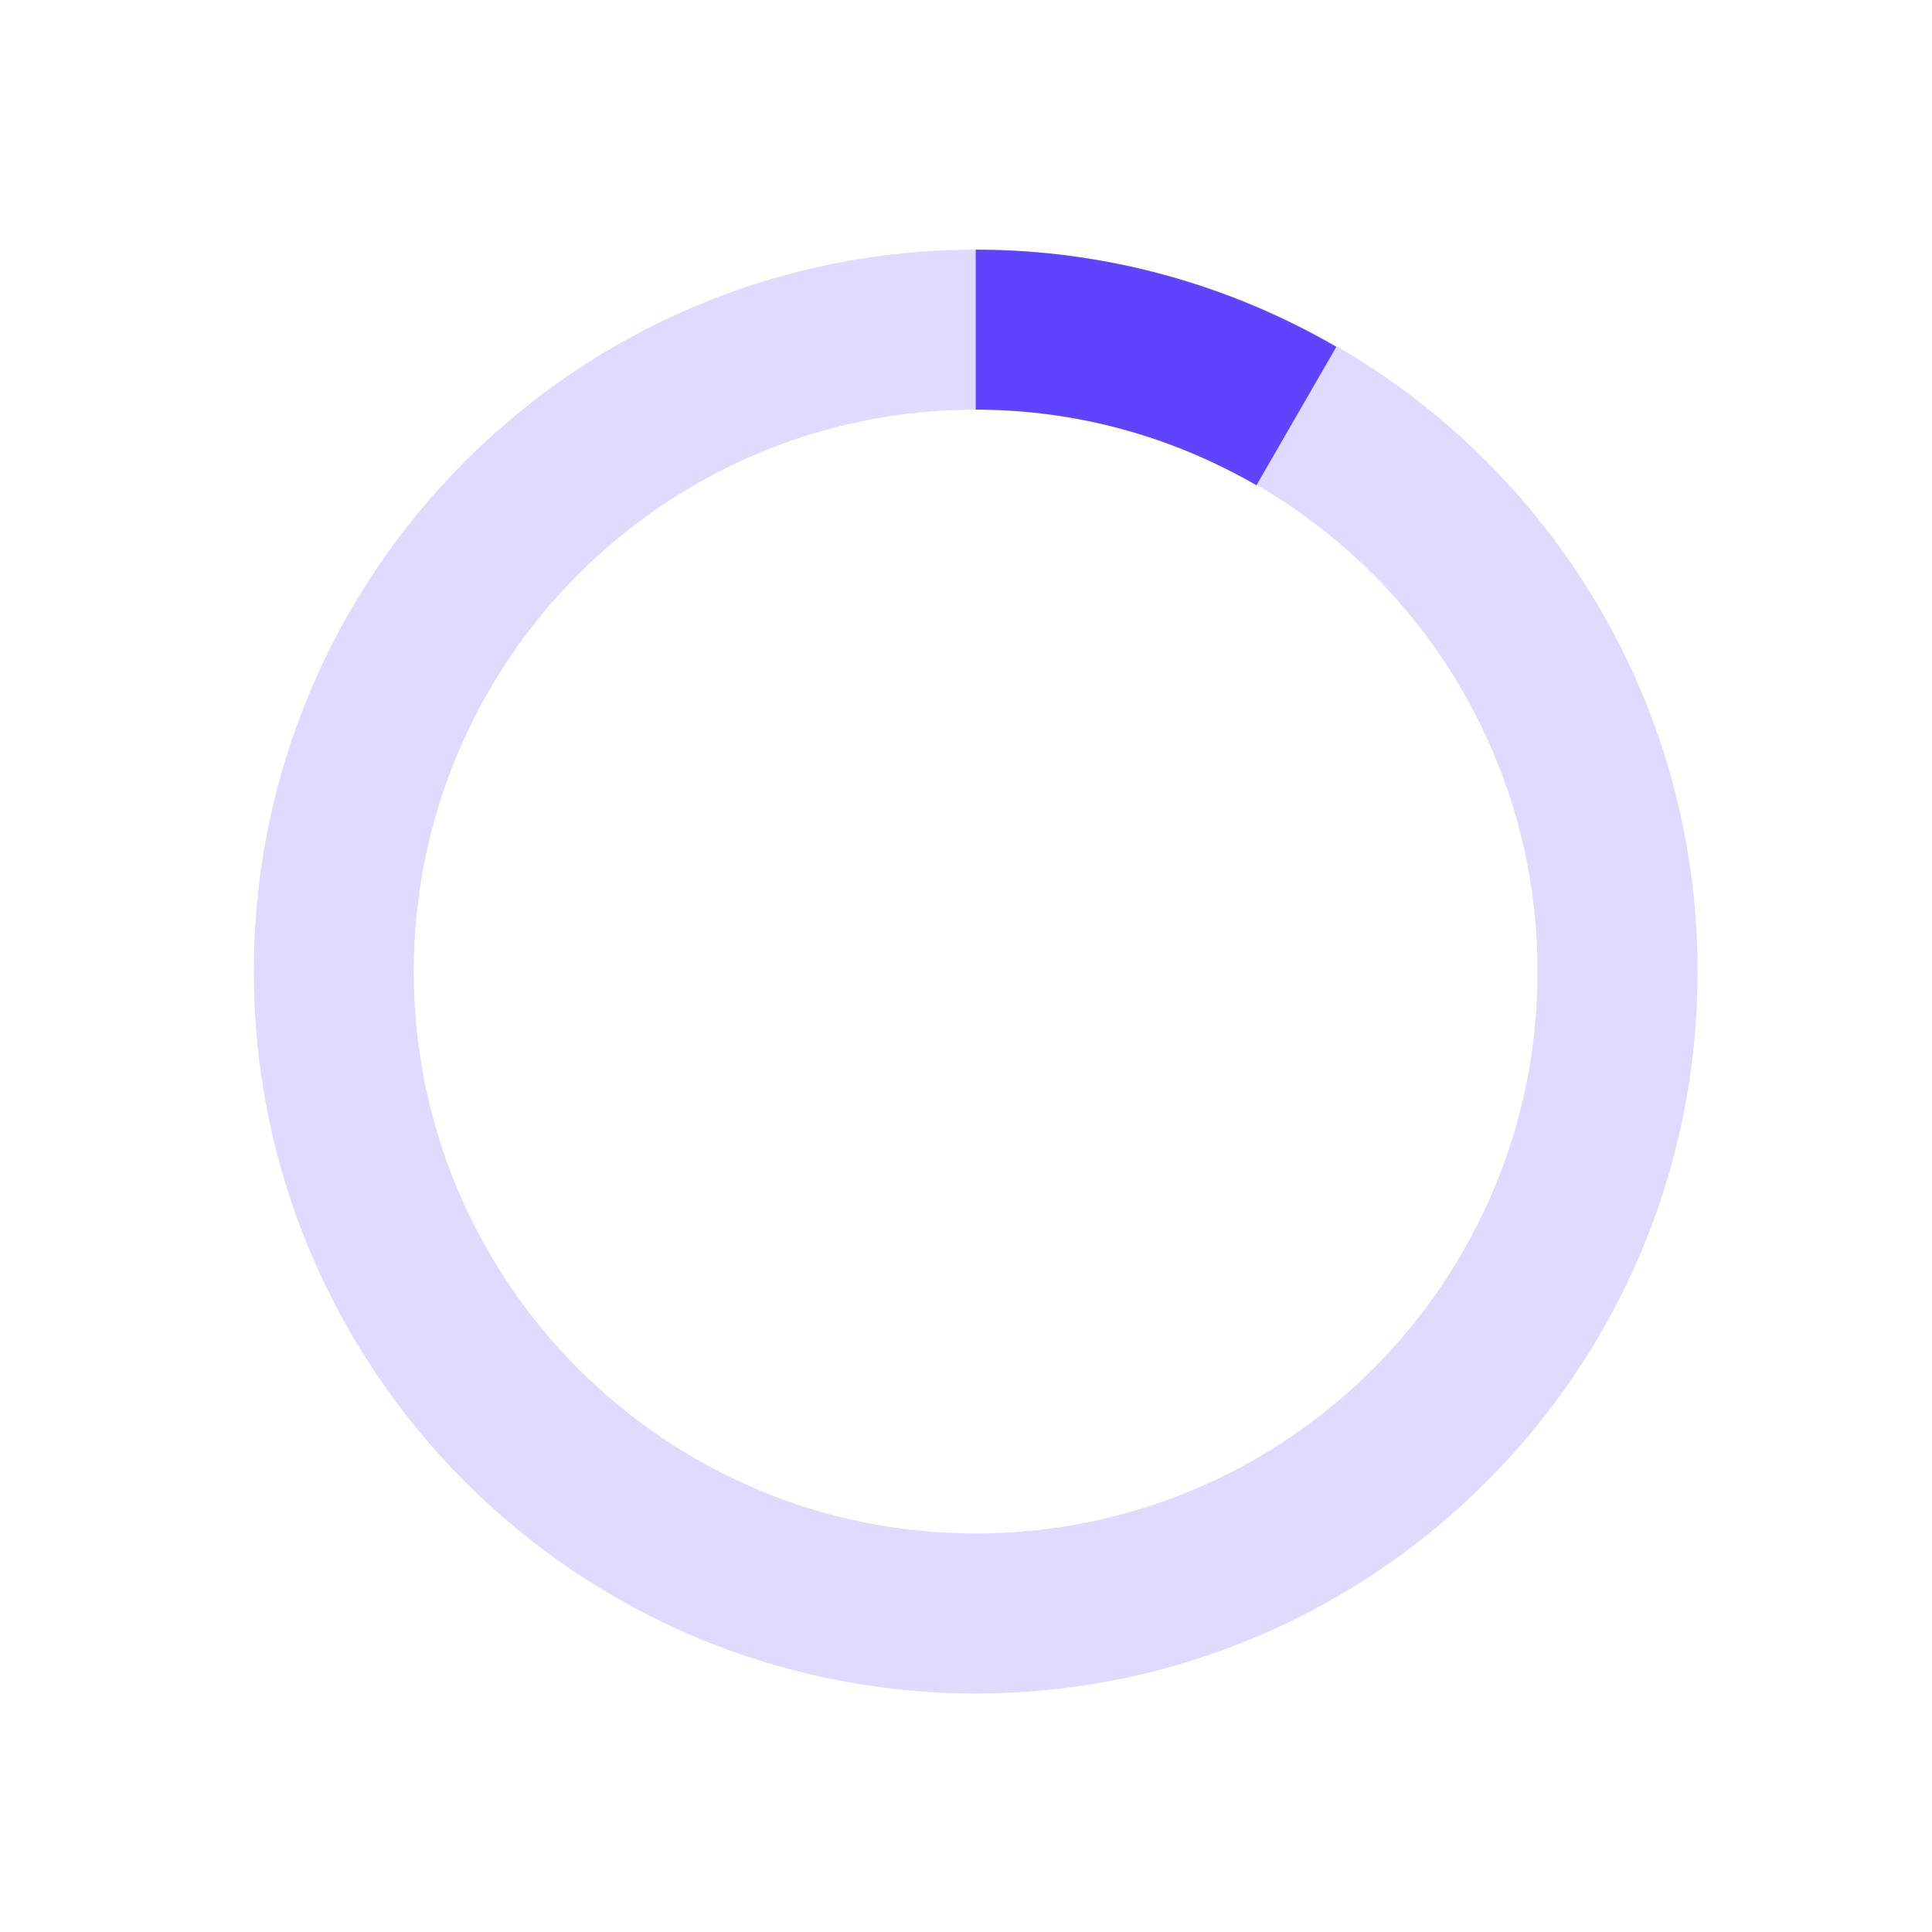
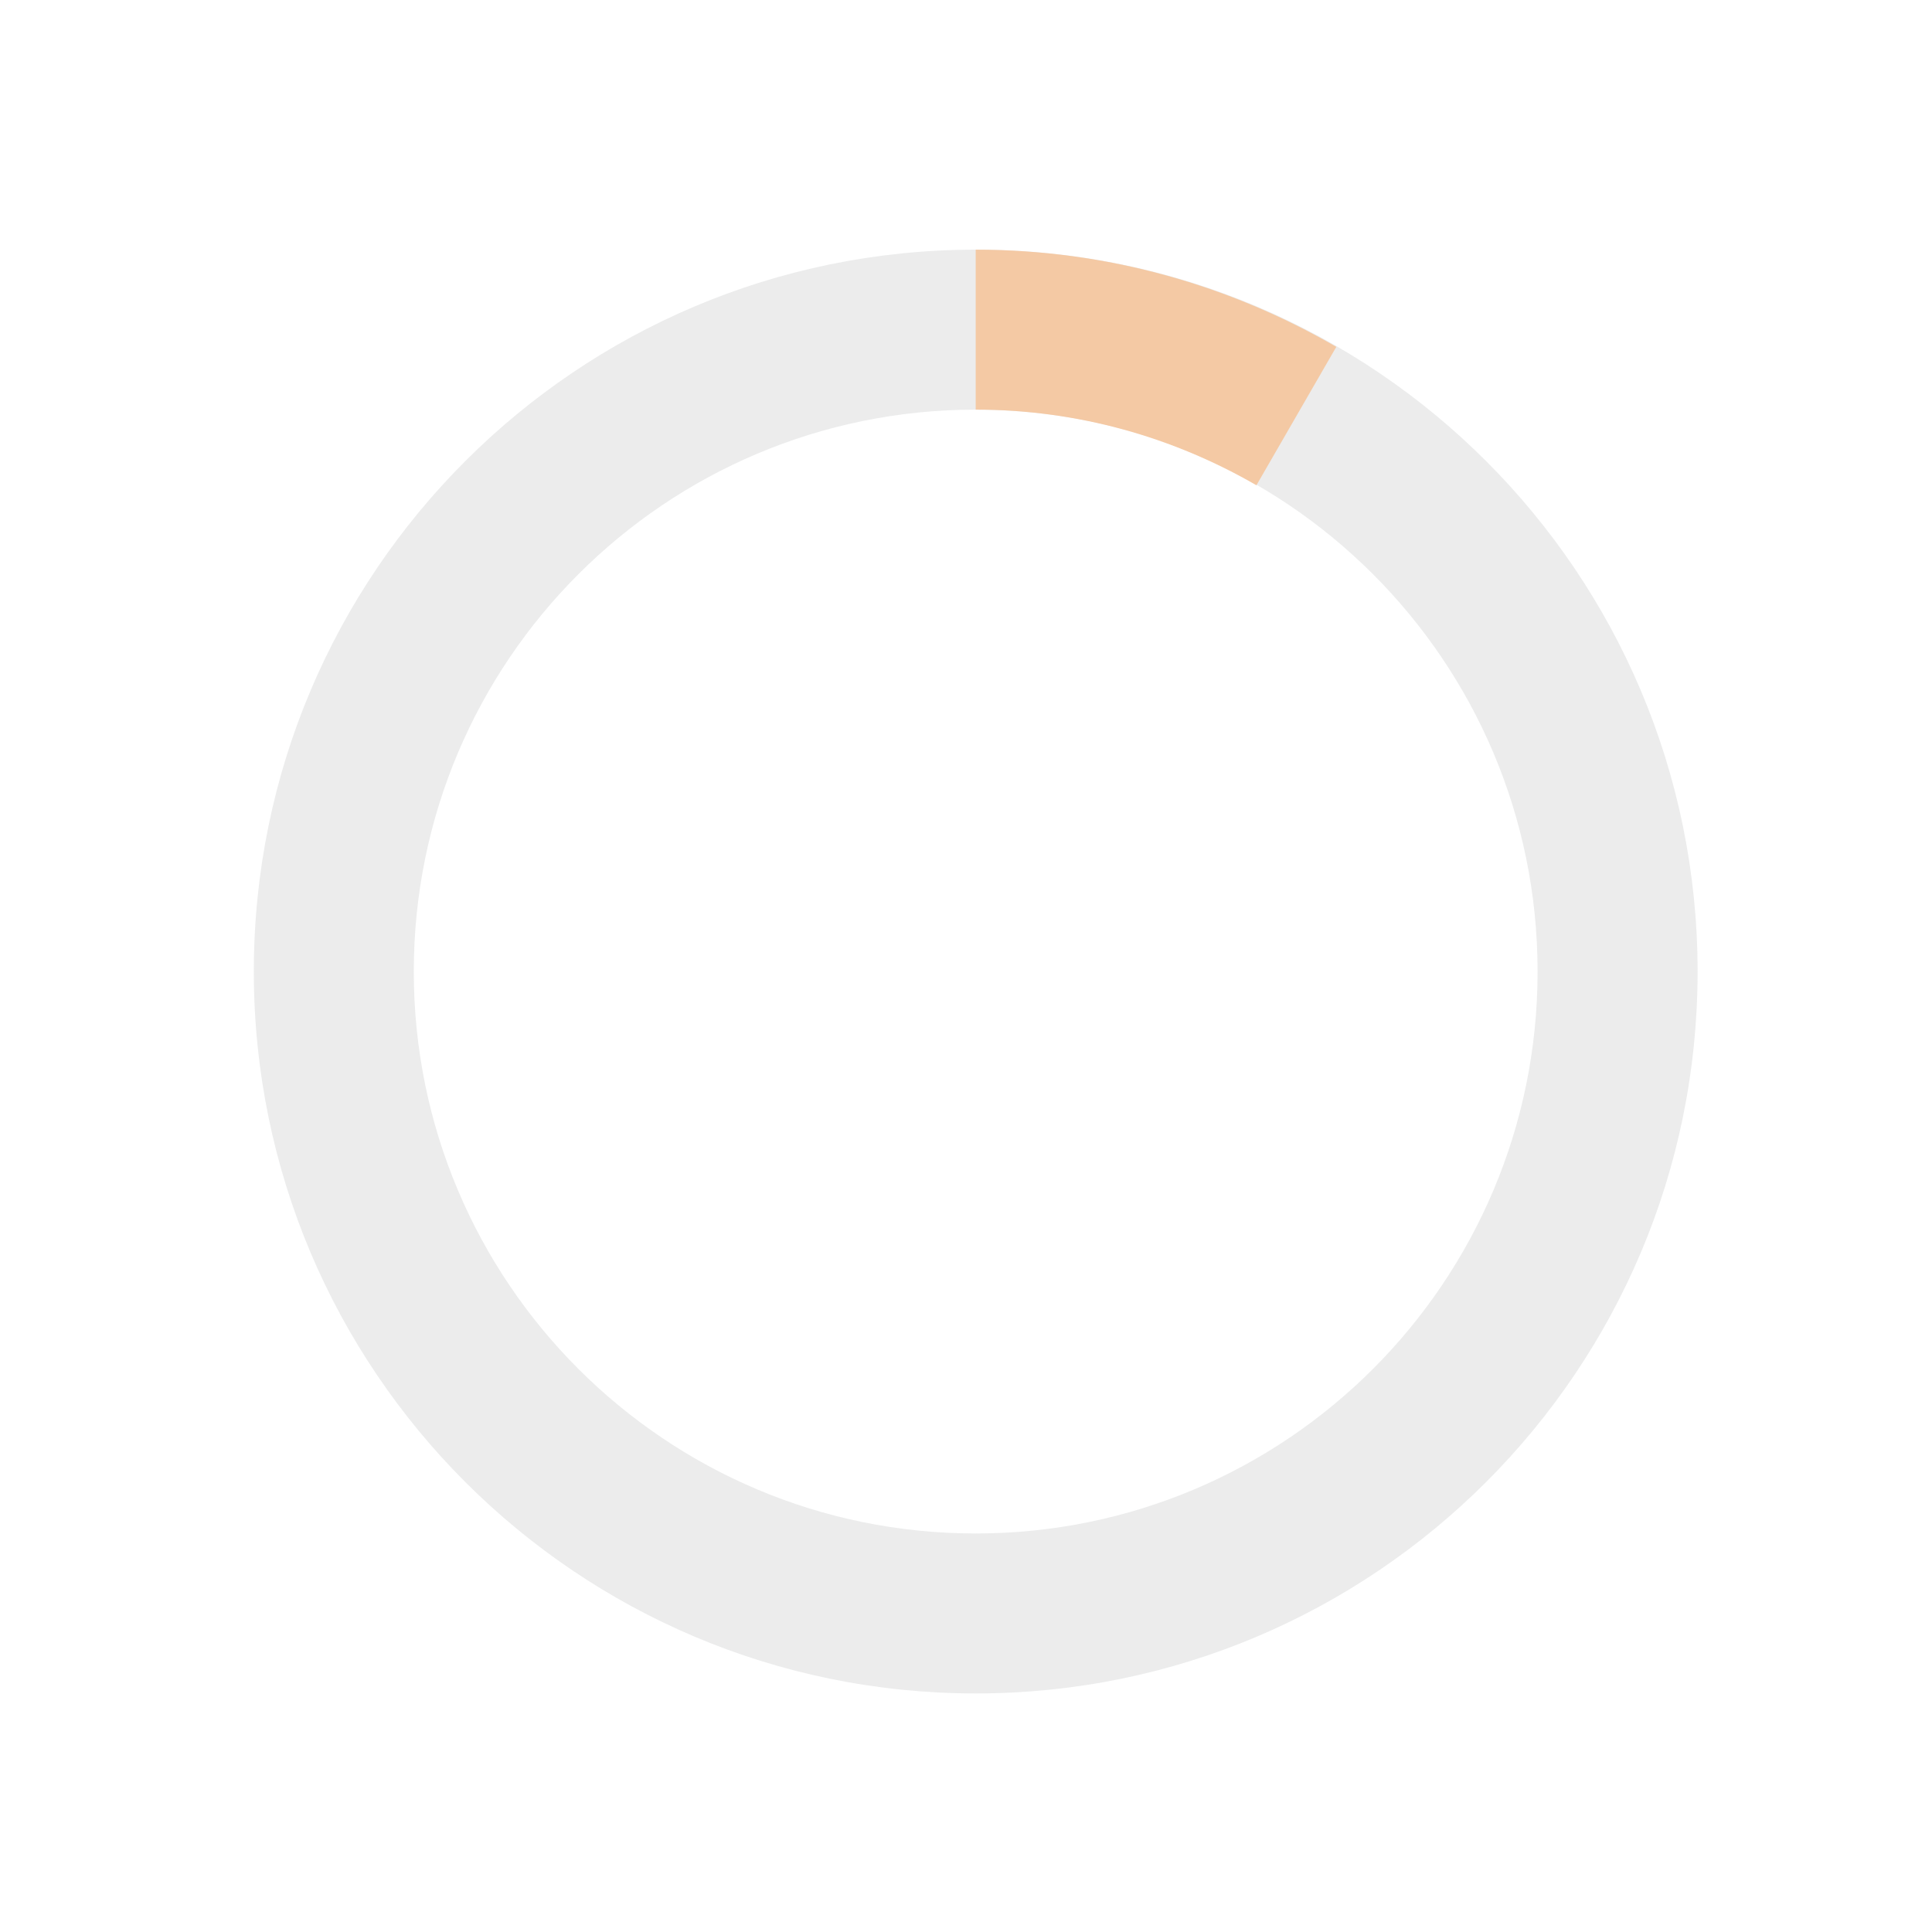
<svg xmlns="http://www.w3.org/2000/svg" version="1.1" id="loader-1" x="0px" y="0px" width="40px" height="40px" viewBox="0 0 40 40" enable-background="new 0 0 40 40" xml:space="preserve">
-   <path opacity="0.2" fill="#5f44ff" d="M20.201,5.169c-8.254,0-14.946,6.692-14.946,14.946c0,8.255,6.692,14.946,14.946,14.946     s14.946-6.691,14.946-14.946C35.146,11.861,28.455,5.169,20.201,5.169z M20.201,31.749c-6.425,0-11.634-5.208-11.634-11.634     c0-6.425,5.209-11.634,11.634-11.634c6.425,0,11.633,5.209,11.633,11.634C31.834,26.541,26.626,31.749,20.201,31.749z" />
-   <path fill="#5f44ff" d="M26.013,10.047l1.654-2.866c-2.198-1.272-4.743-2.012-7.466-2.012h0v3.312h0     C22.32,8.481,24.301,9.057,26.013,10.047z">
+   <path opacity="0.2" fill="#9EA1A1" d="M20.201,5.169c-8.254,0-14.946,6.692-14.946,14.946c0,8.255,6.692,14.946,14.946,14.946     s14.946-6.691,14.946-14.946C35.146,11.861,28.455,5.169,20.201,5.169z M20.201,31.749c-6.425,0-11.634-5.208-11.634-11.634     c0-6.425,5.209-11.634,11.634-11.634c6.425,0,11.633,5.209,11.633,11.634C31.834,26.541,26.626,31.749,20.201,31.749z" />
+   <path fill="#F4C9A4" d="M26.013,10.047l1.654-2.866c-2.198-1.272-4.743-2.012-7.466-2.012h0v3.312h0     C22.32,8.481,24.301,9.057,26.013,10.047z">
    <animateTransform attributeType="xml" attributeName="transform" type="rotate" from="0 20 20" to="360 20 20" dur="0.5s" repeatCount="indefinite" />
  </path>
</svg>
